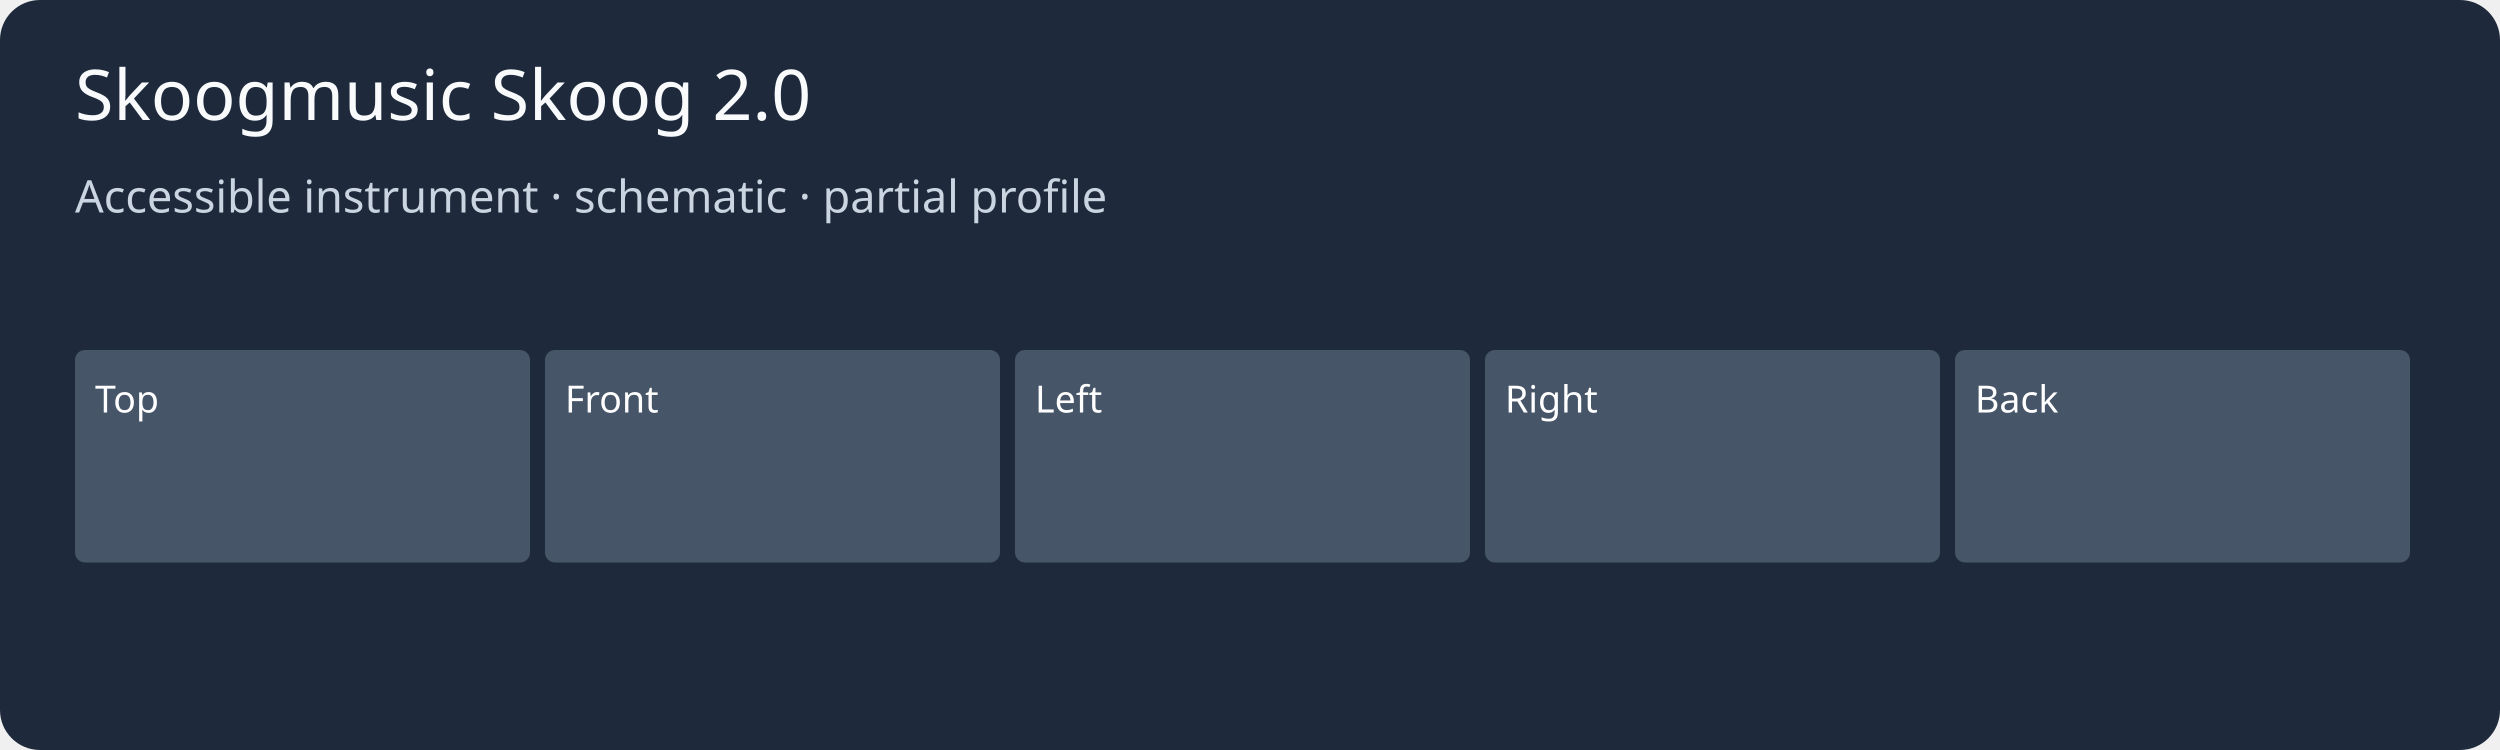
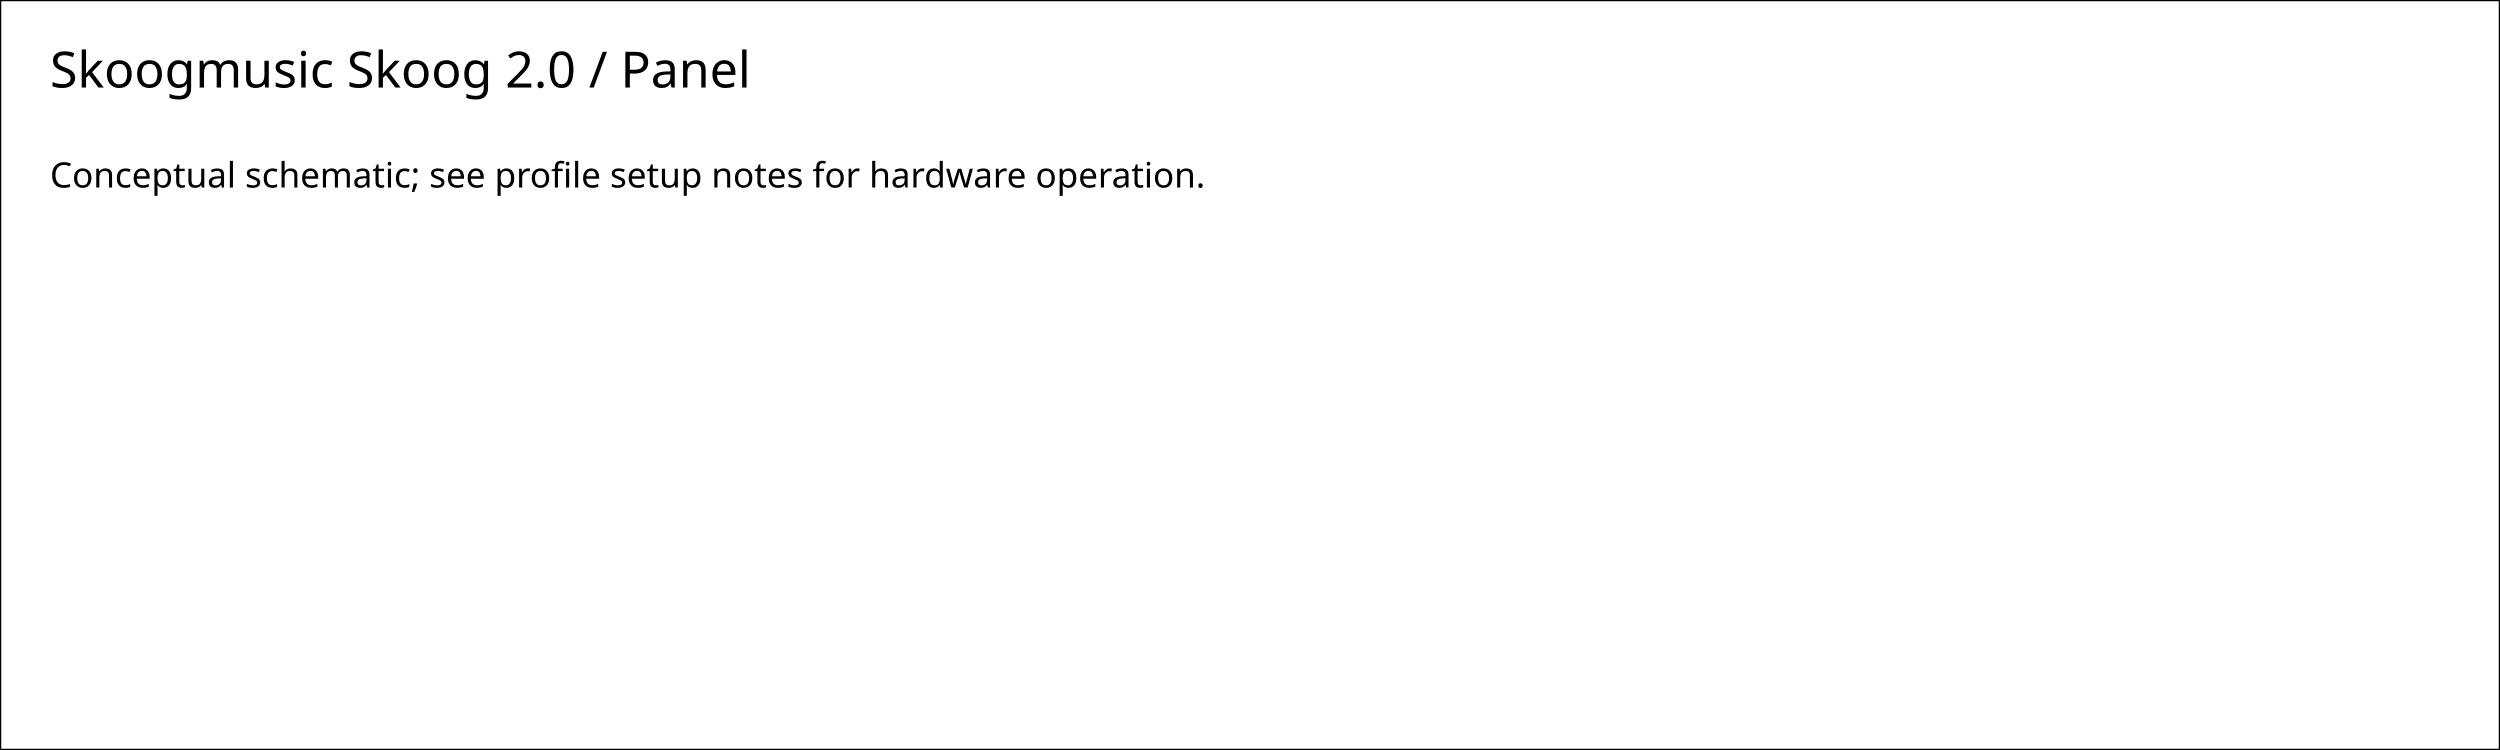
- <svg xmlns="http://www.w3.org/2000/svg" viewBox="0 0 1000 300" role="img" aria-labelledby="title">
-   <rect width="1000" height="300" rx="16" fill="#1e293b" />
-   <text x="30" y="48" fill="#f8fafc" font-family="sans-serif" font-size="28">Skoogmusic Skoog 2.0</text>
-   <text x="30" y="85" fill="#cbd5e1" font-family="sans-serif" font-size="18">Accessible instrument · schematic · partial profile</text>
-   <rect x="30" y="140" width="182" height="85" rx="4" fill="#475569" />
-   <text x="38" y="165" fill="white" font-size="15" font-family="sans-serif">Top</text>
-   <rect x="218" y="140" width="182" height="85" rx="4" fill="#475569" />
-   <text x="226" y="165" fill="white" font-size="15" font-family="sans-serif">Front</text>
-   <rect x="406" y="140" width="182" height="85" rx="4" fill="#475569" />
-   <text x="414" y="165" fill="white" font-size="15" font-family="sans-serif">Left</text>
-   <rect x="594" y="140" width="182" height="85" rx="4" fill="#475569" />
-   <text x="602" y="165" fill="white" font-size="15" font-family="sans-serif">Right</text>
-   <rect x="782" y="140" width="182" height="85" rx="4" fill="#475569" />
-   <text x="790" y="165" fill="white" font-size="15" font-family="sans-serif">Back</text>
+ <svg xmlns="http://www.w3.org/2000/svg" viewBox="0 0 1000 300" role="img" aria-labelledby="title description">
+   <rect width="1000" height="300" fill="#fff" stroke="#000" />
+   <text x="20" y="35" font-family="sans-serif" font-size="20" fill="#000">Skoogmusic Skoog 2.0 / Panel</text>
+   <text x="20" y="75" font-family="sans-serif" font-size="14" fill="#000">Conceptual schematic; see profile setup notes for hardware operation.</text>
</svg>
